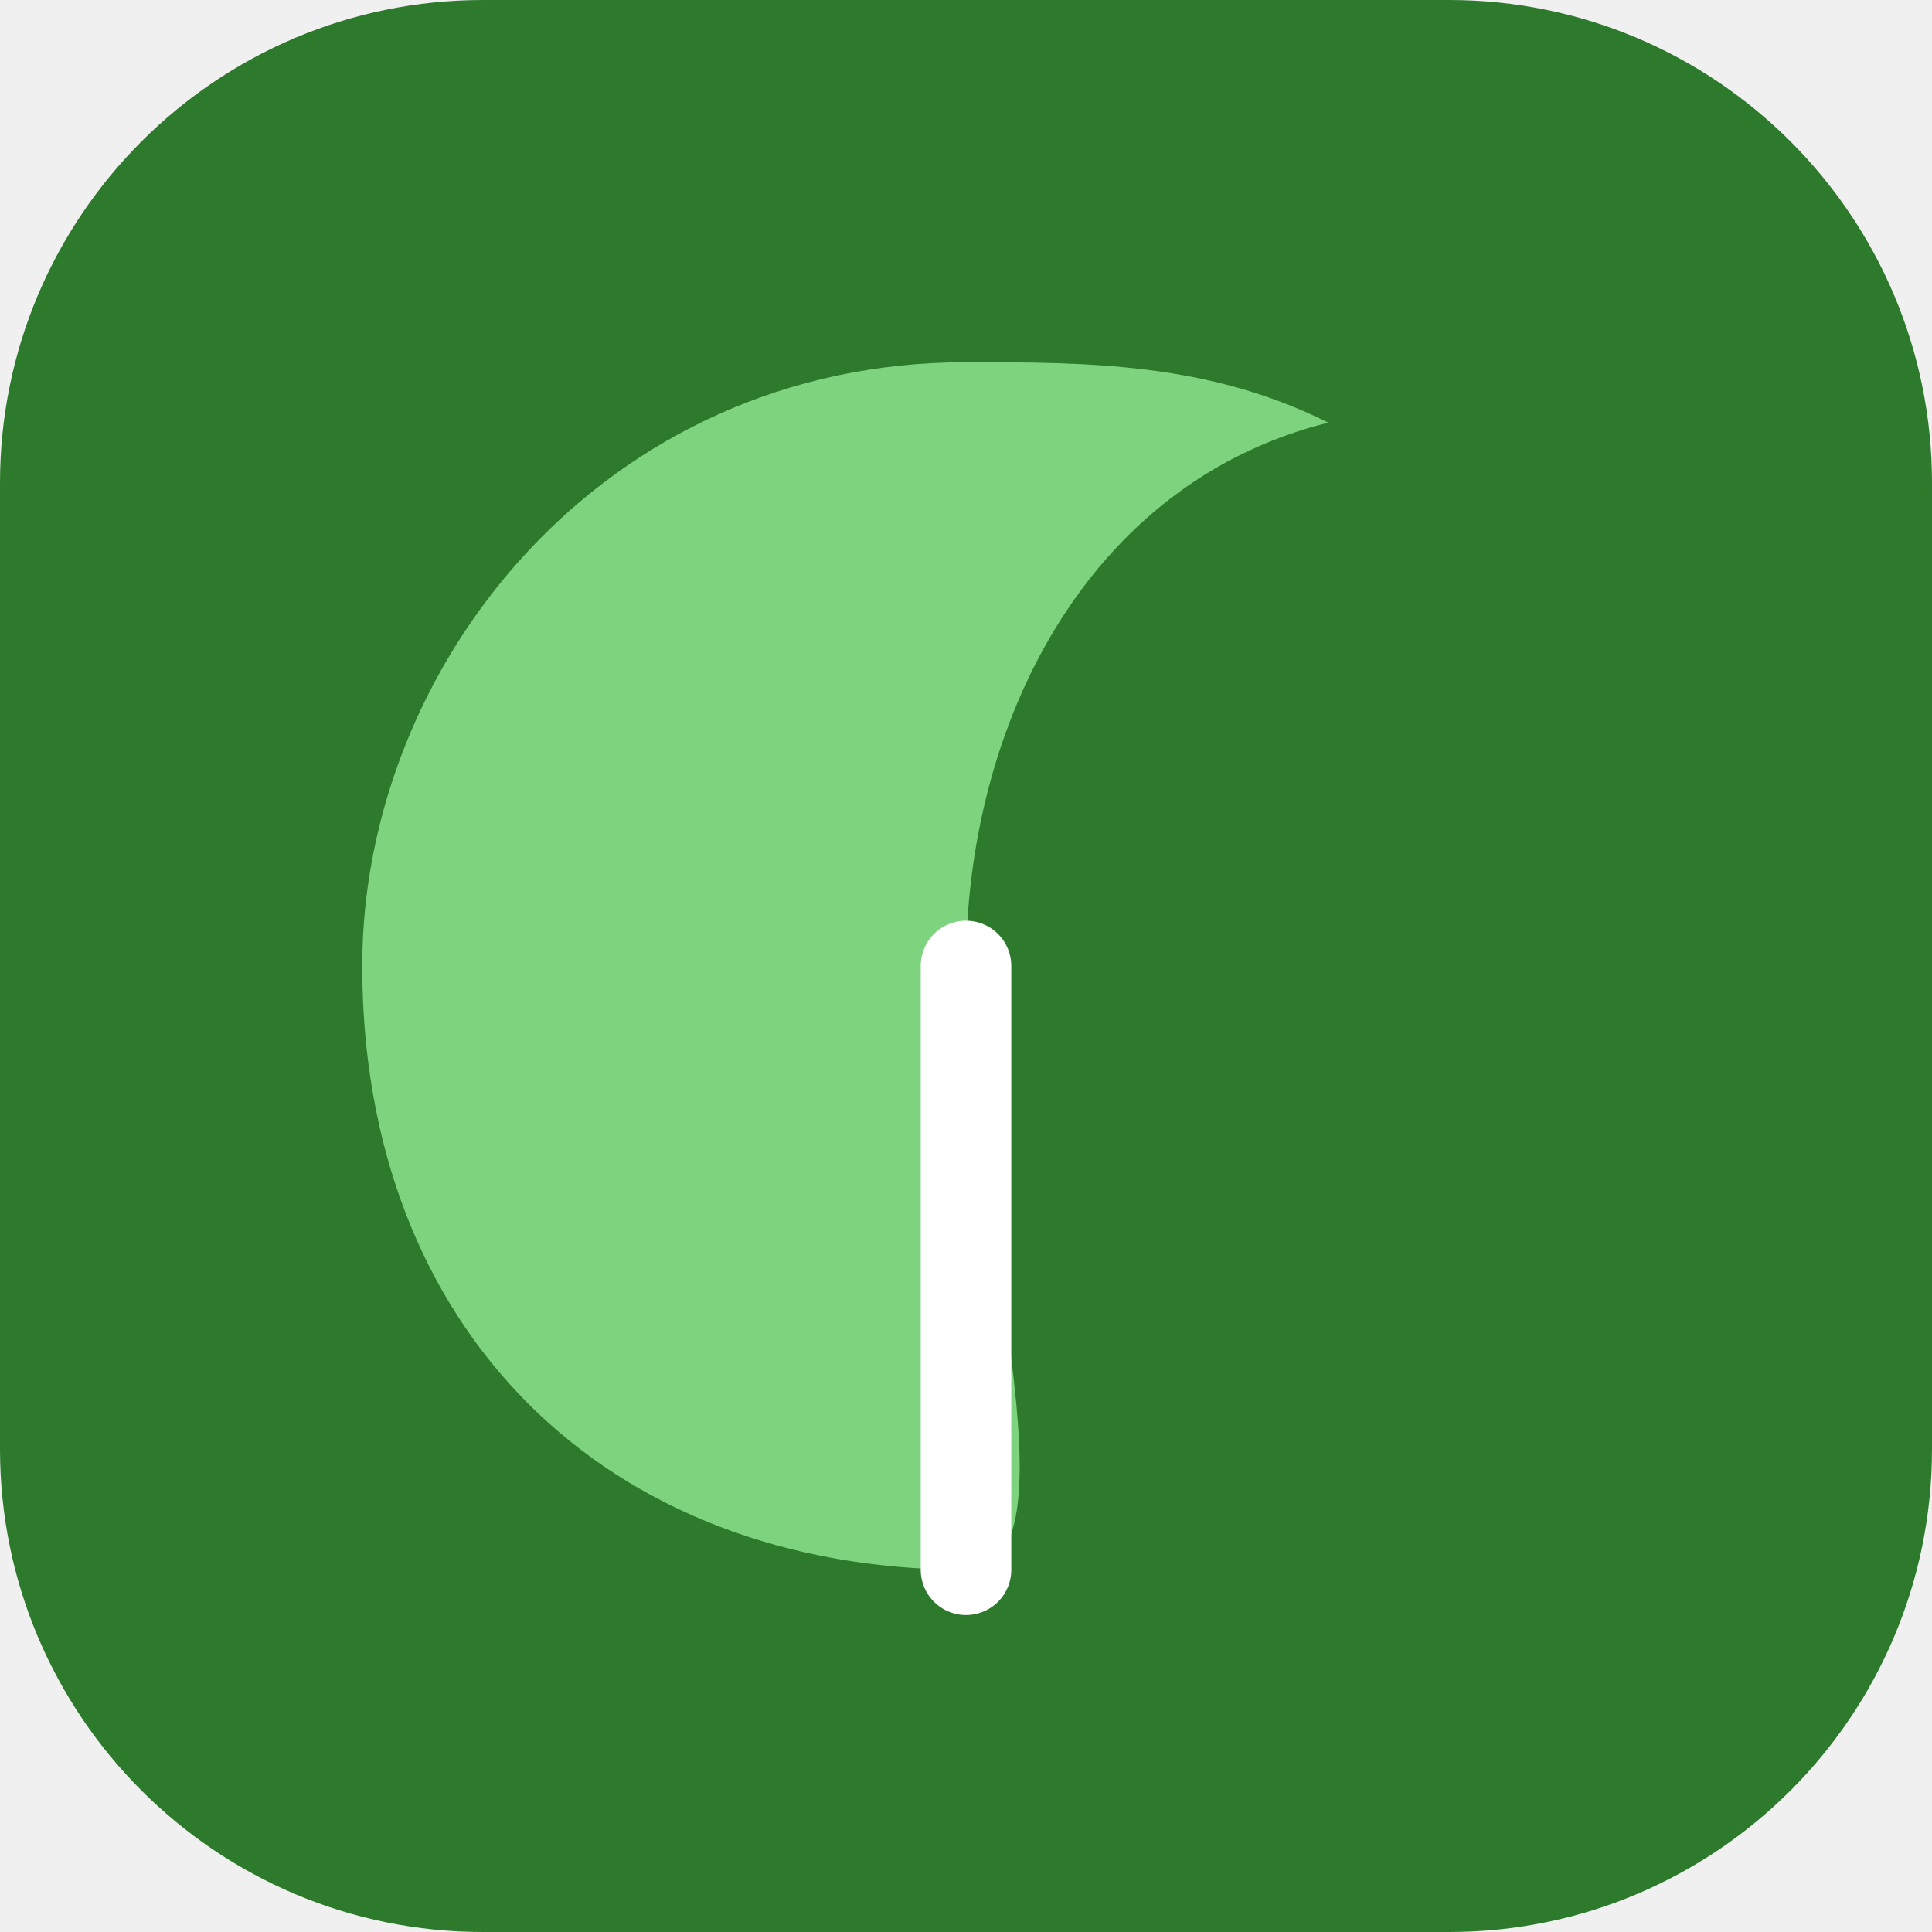
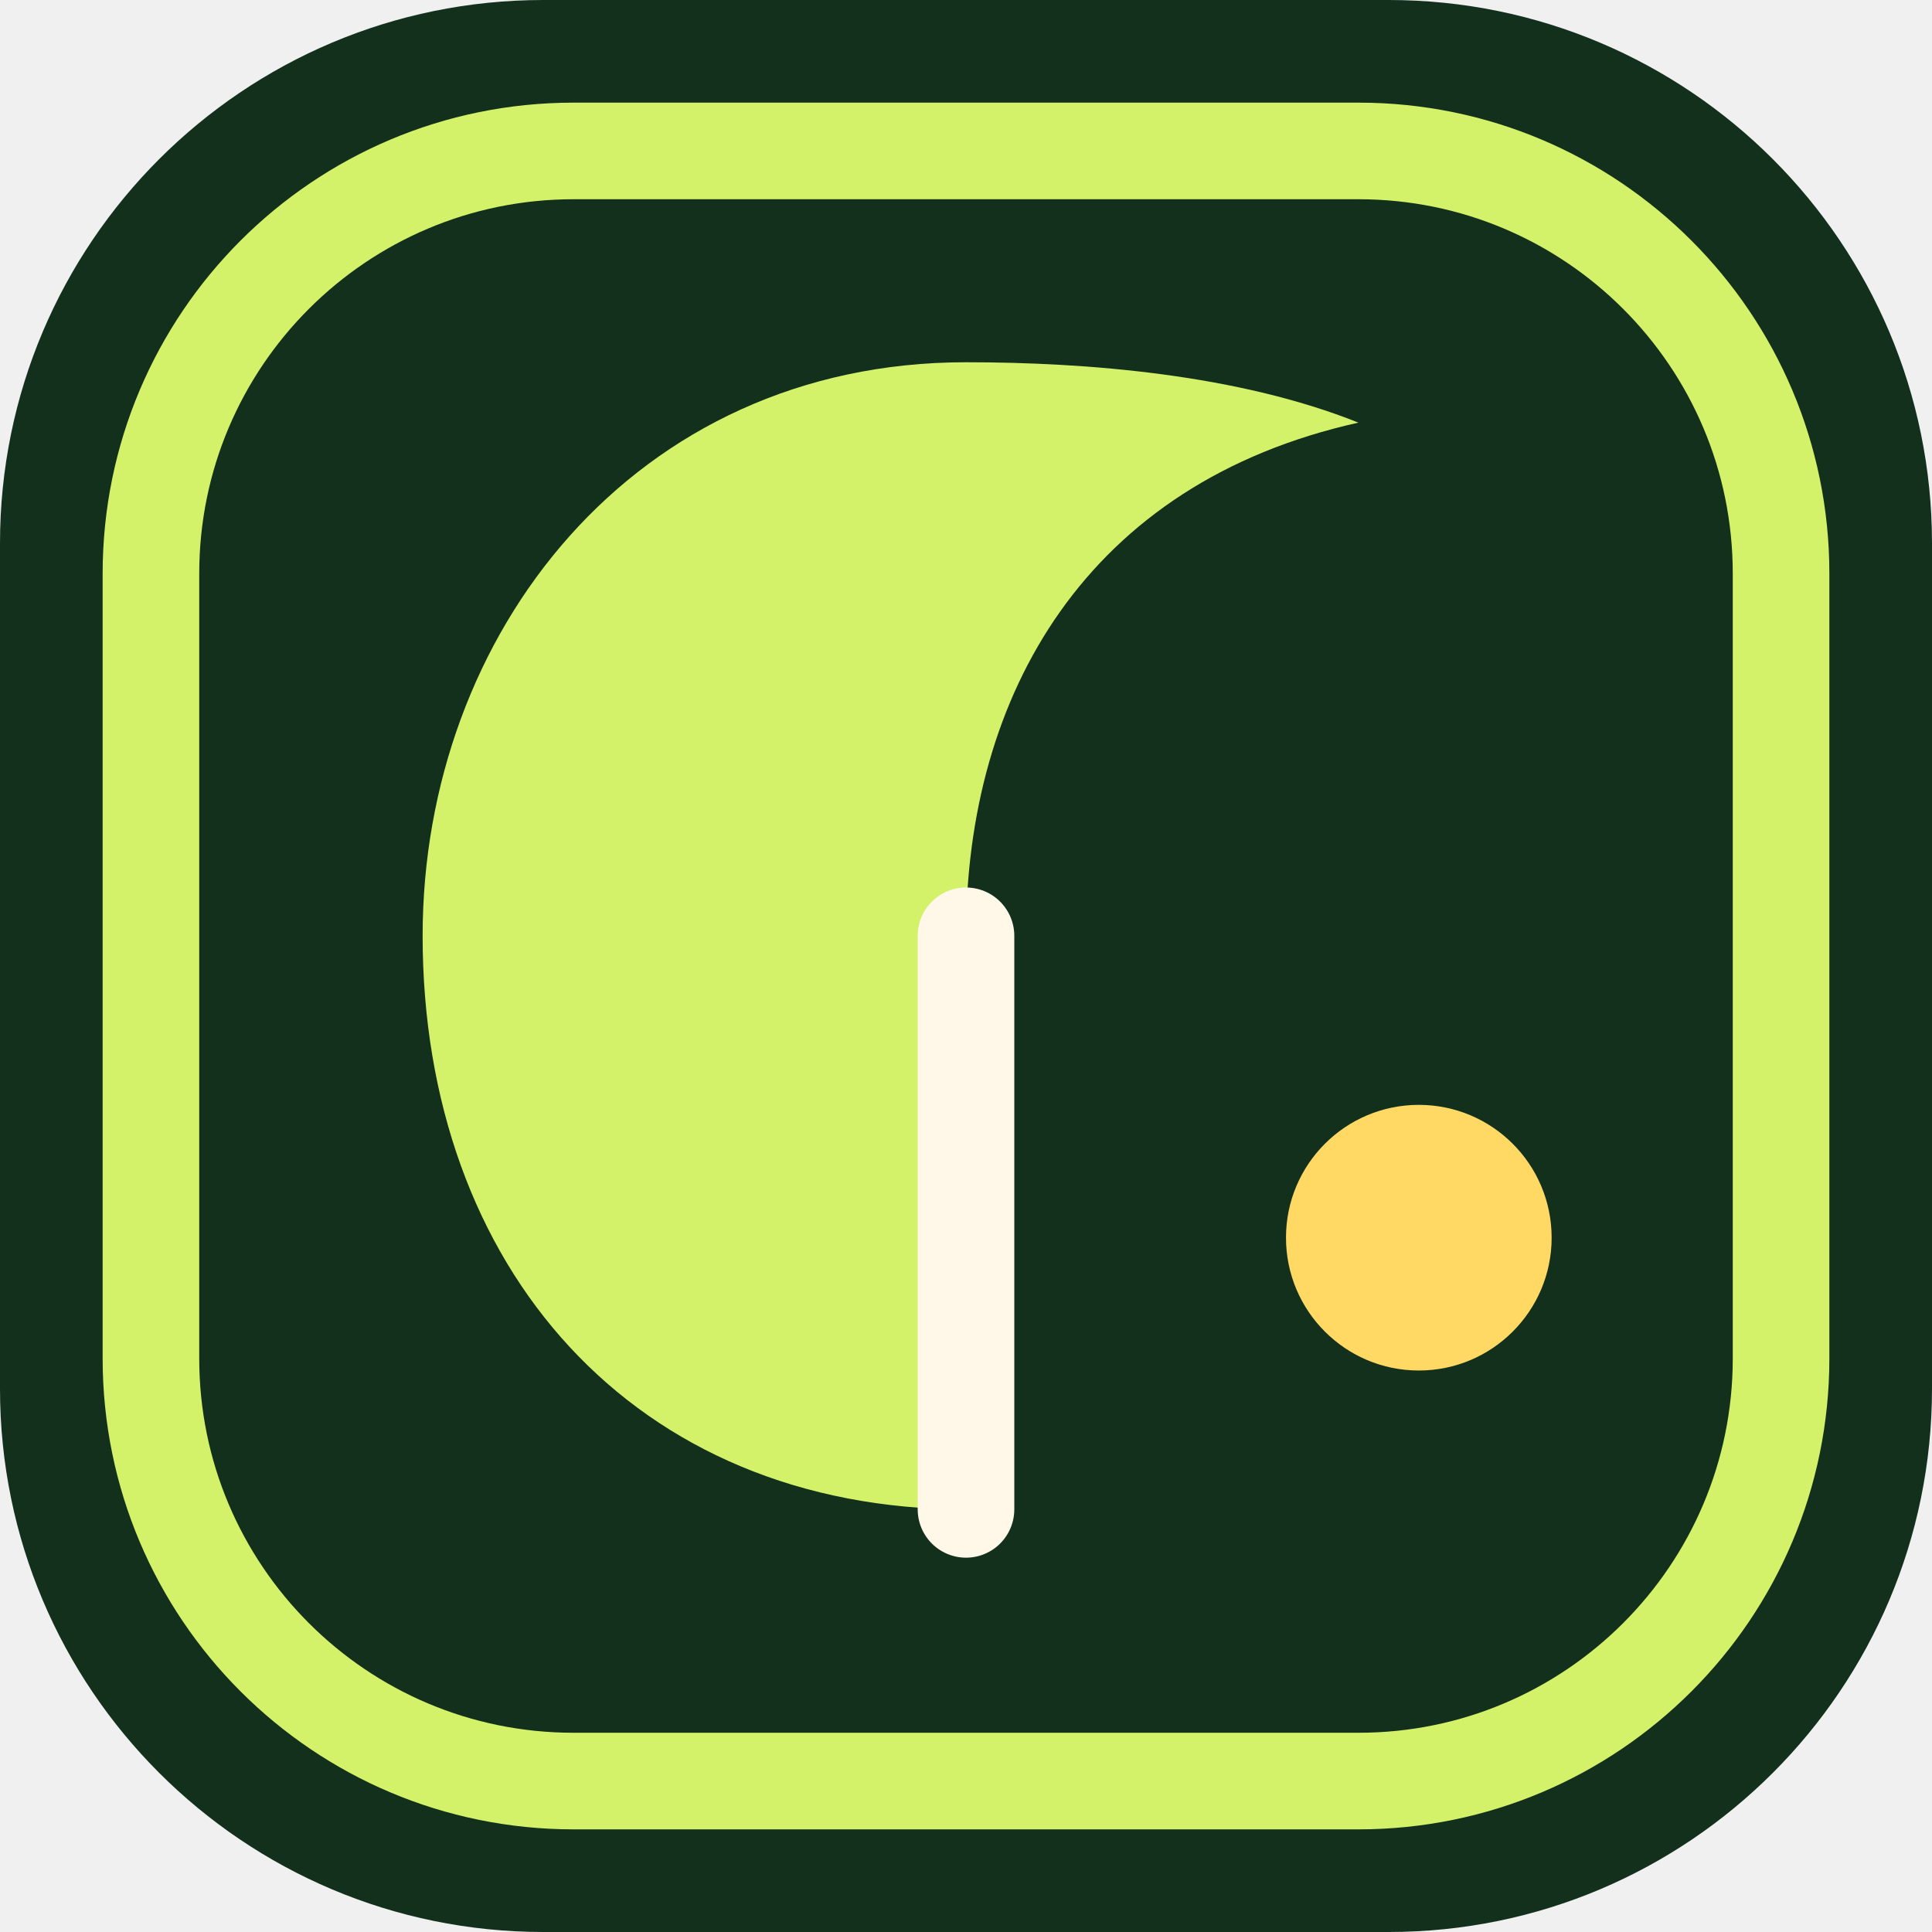
<svg xmlns="http://www.w3.org/2000/svg" viewBox="0 0 32 32">
-   <rect width="32" height="32" rx="8" fill="#2d7a2d" />
-   <path d="M16 6 C10 6, 6 11, 6 16 C6 22, 10 26, 16 26 C18 26, 16 20, 16 16 C16 12, 18 8, 22 7 C20 6, 18 6, 16 6Z" fill="#7ed47e" />
-   <path d="M16 16 L16 26" stroke="#fff" stroke-width="1.5" stroke-linecap="round" />
+   <rect width="32" height="32" rx="9" fill="#13301d" />
+   <rect x="2.5" y="2.5" width="27" height="27" rx="7" fill="none" stroke="#d3f26a" stroke-width="1.6" />
+   <path d="M16 6 C10.5 6, 7 10.5, 7 15.5 C7 21, 10.5 25, 16 25 C17.5 25, 16 20, 16 15.5 C16 11.5, 18 8, 22.5 7 C20.5 6.2, 18 6, 16 6Z" fill="#d3f26a" />
+   <path d="M16 15.5 L16 25" stroke="#fff8e9" stroke-width="1.6" stroke-linecap="round" />
+   <circle cx="23.5" cy="20.5" r="2.2" fill="#ffd964" />
</svg>
